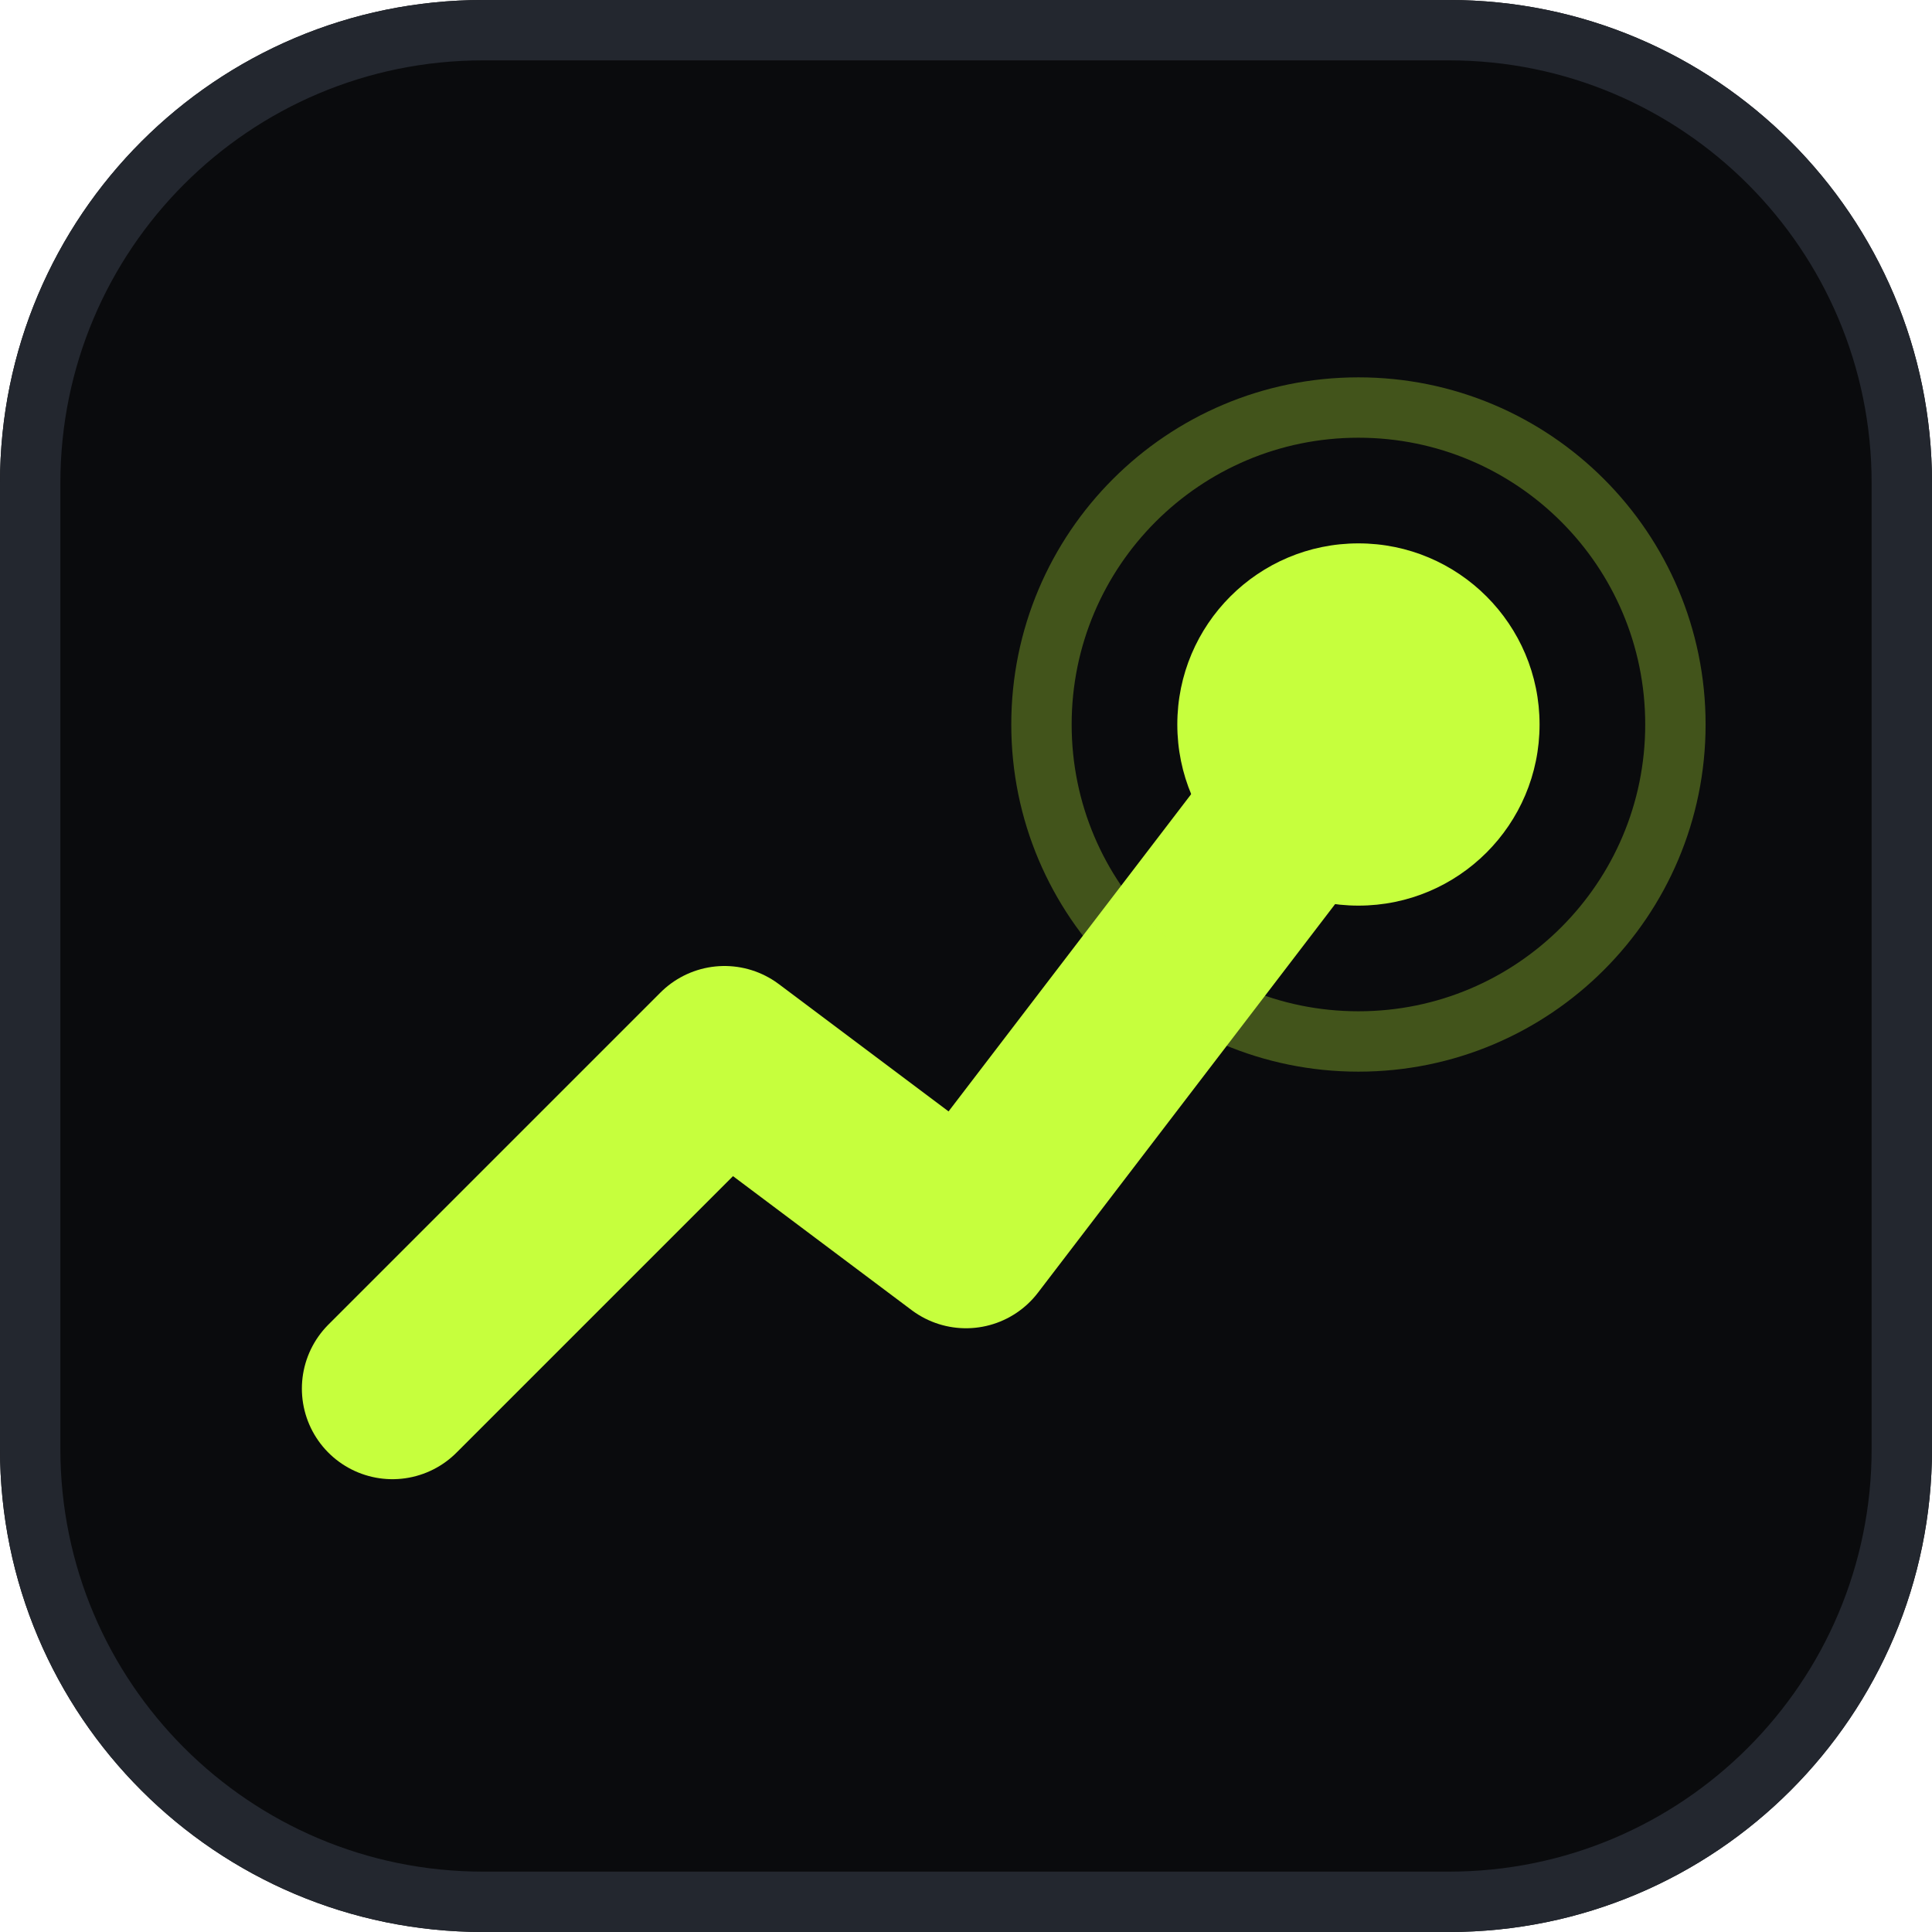
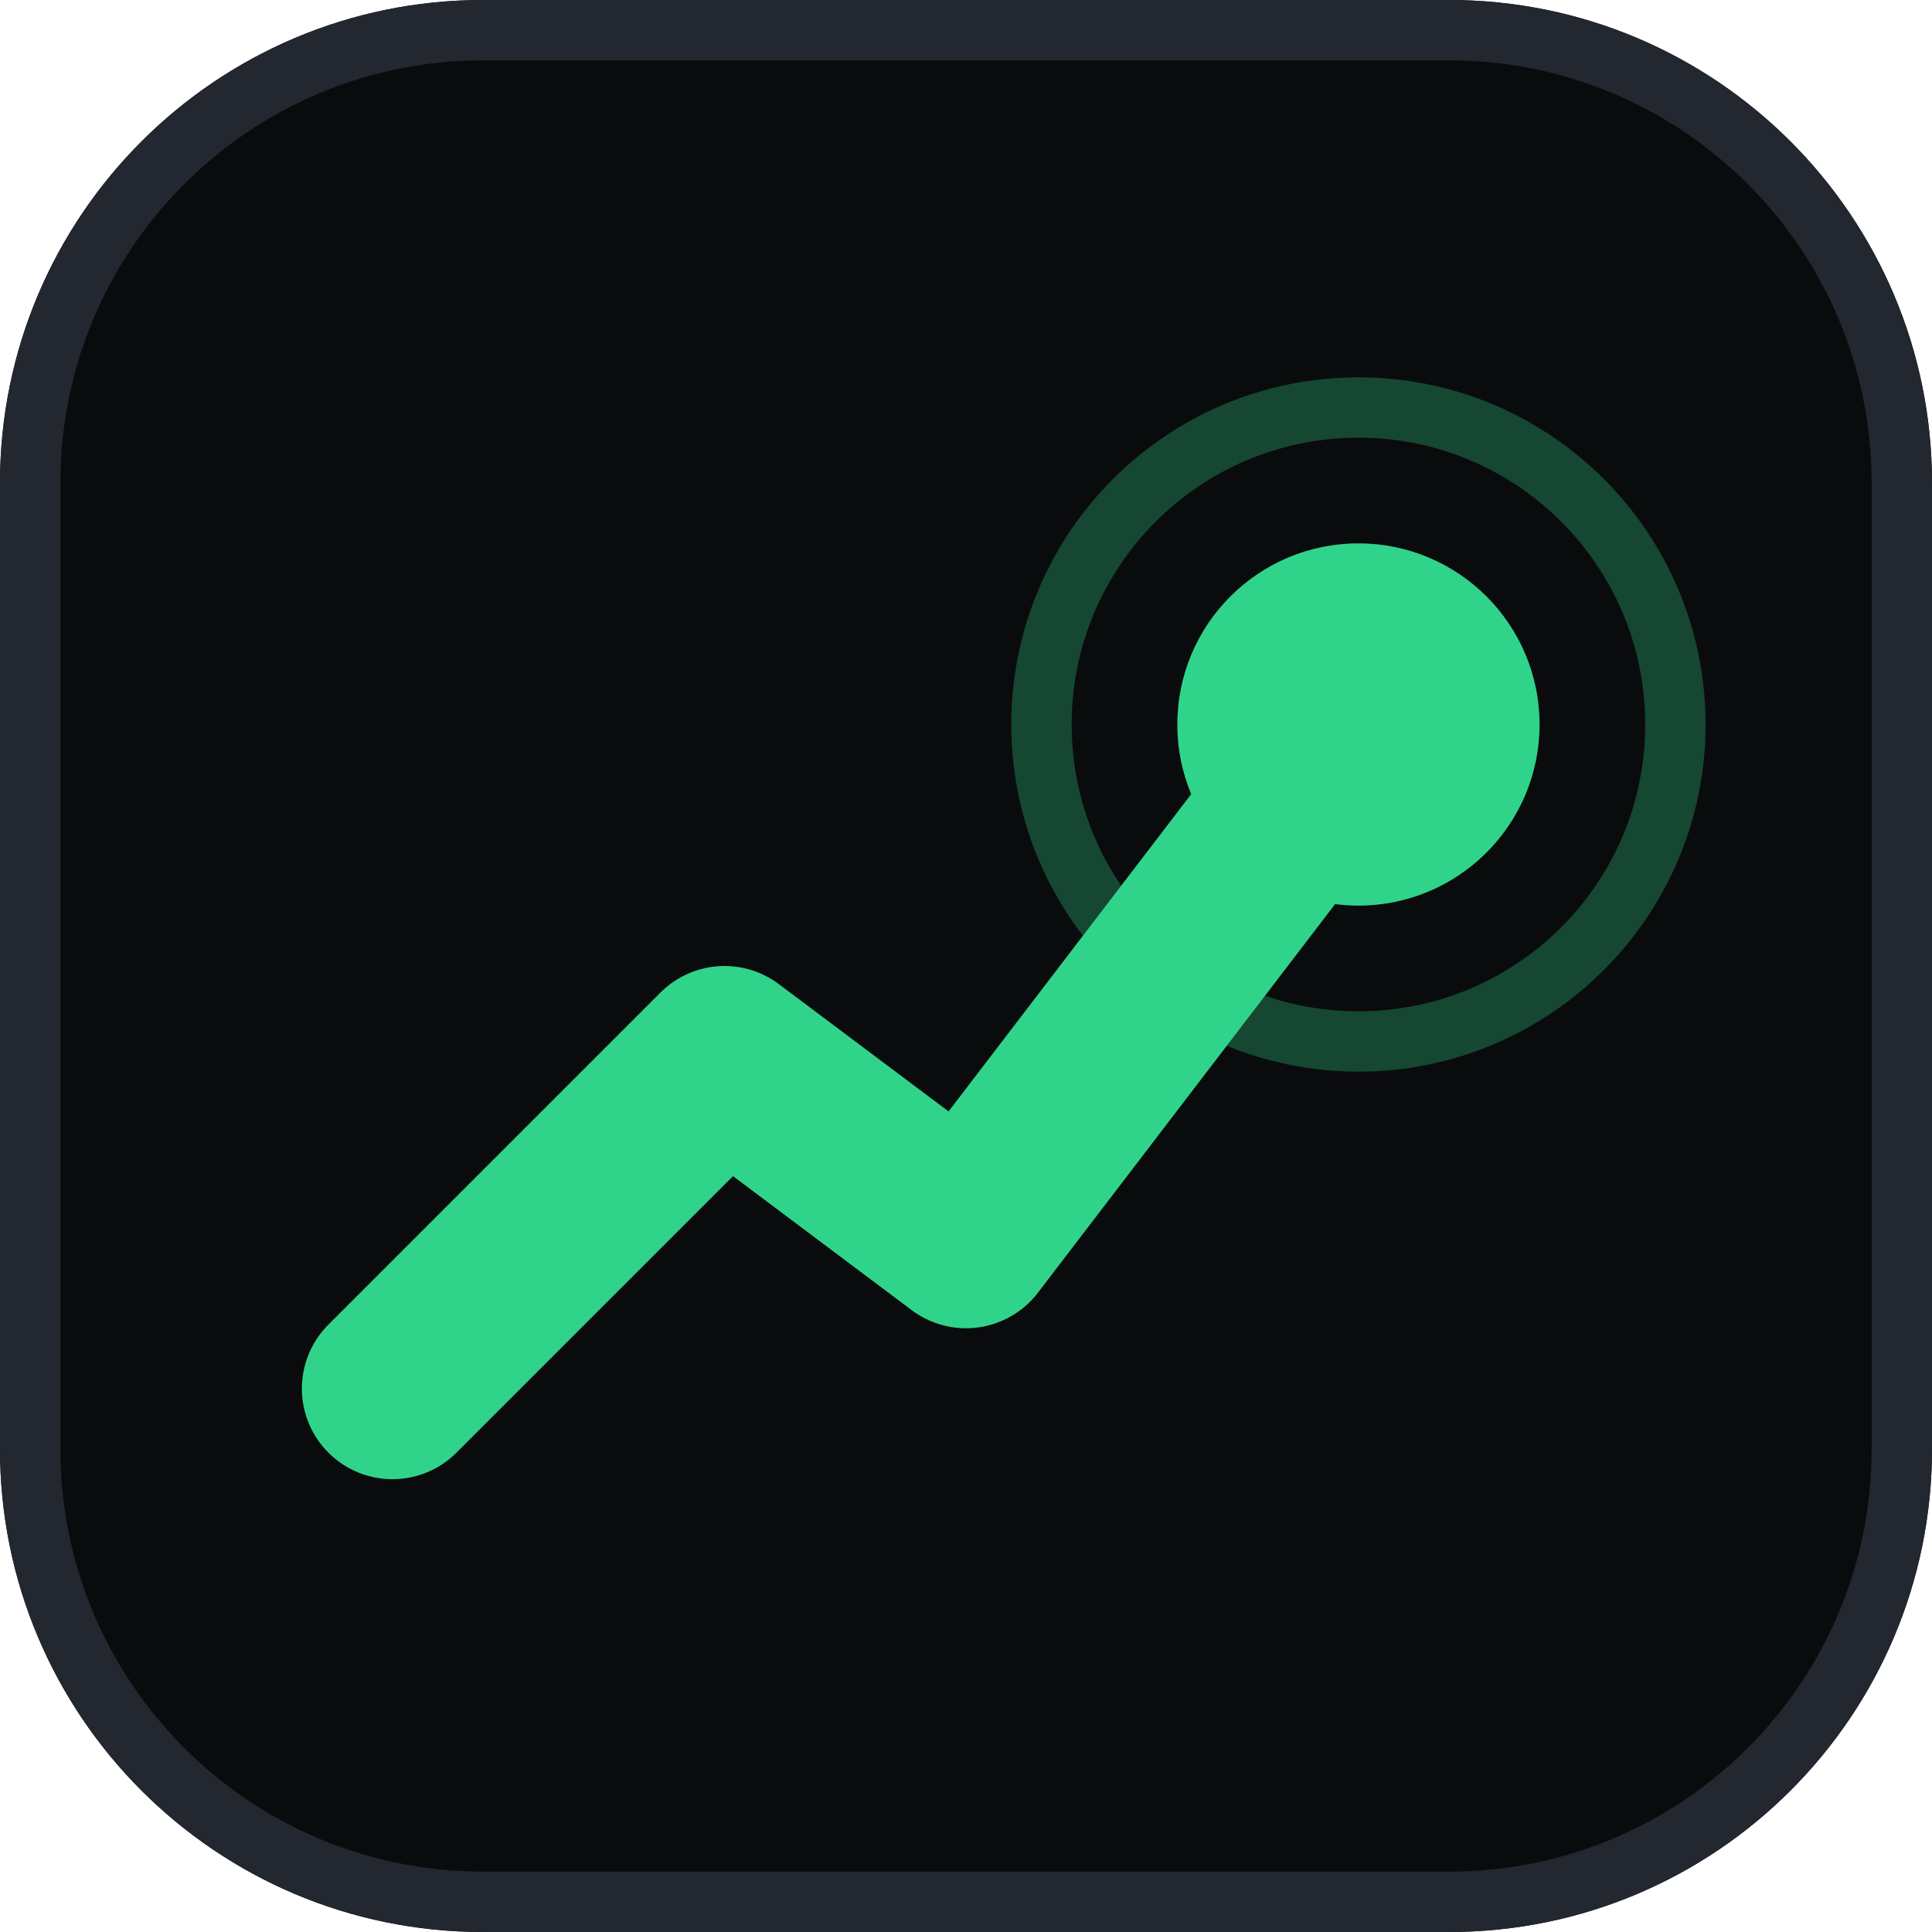
<svg xmlns="http://www.w3.org/2000/svg" viewBox="0 0 64 64">
  <rect width="64" height="64" rx="16" fill="#0a0b0d" />
  <rect x="1" y="1" width="62" height="62" rx="15" fill="none" stroke="#23272f" stroke-width="2" />
-   <polyline points="13,46 24,35 32,41 45,24" fill="none" stroke="#c6ff3d" stroke-width="6" stroke-linecap="round" stroke-linejoin="round" />
-   <circle cx="45" cy="24" r="6" fill="#c6ff3d" />
-   <circle cx="45" cy="24" r="10.5" fill="none" stroke="#c6ff3d" stroke-opacity=".3" stroke-width="2" />
+   <polyline points="13,46 24,35 32,41 45,24" fill="none" stroke="#2fd48a" stroke-width="6" stroke-linecap="round" stroke-linejoin="round" />
+   <circle cx="45" cy="24" r="6" fill="#2fd48a" />
+   <circle cx="45" cy="24" r="10.5" fill="none" stroke="#2fd48a" stroke-opacity=".3" stroke-width="2" />
</svg>
